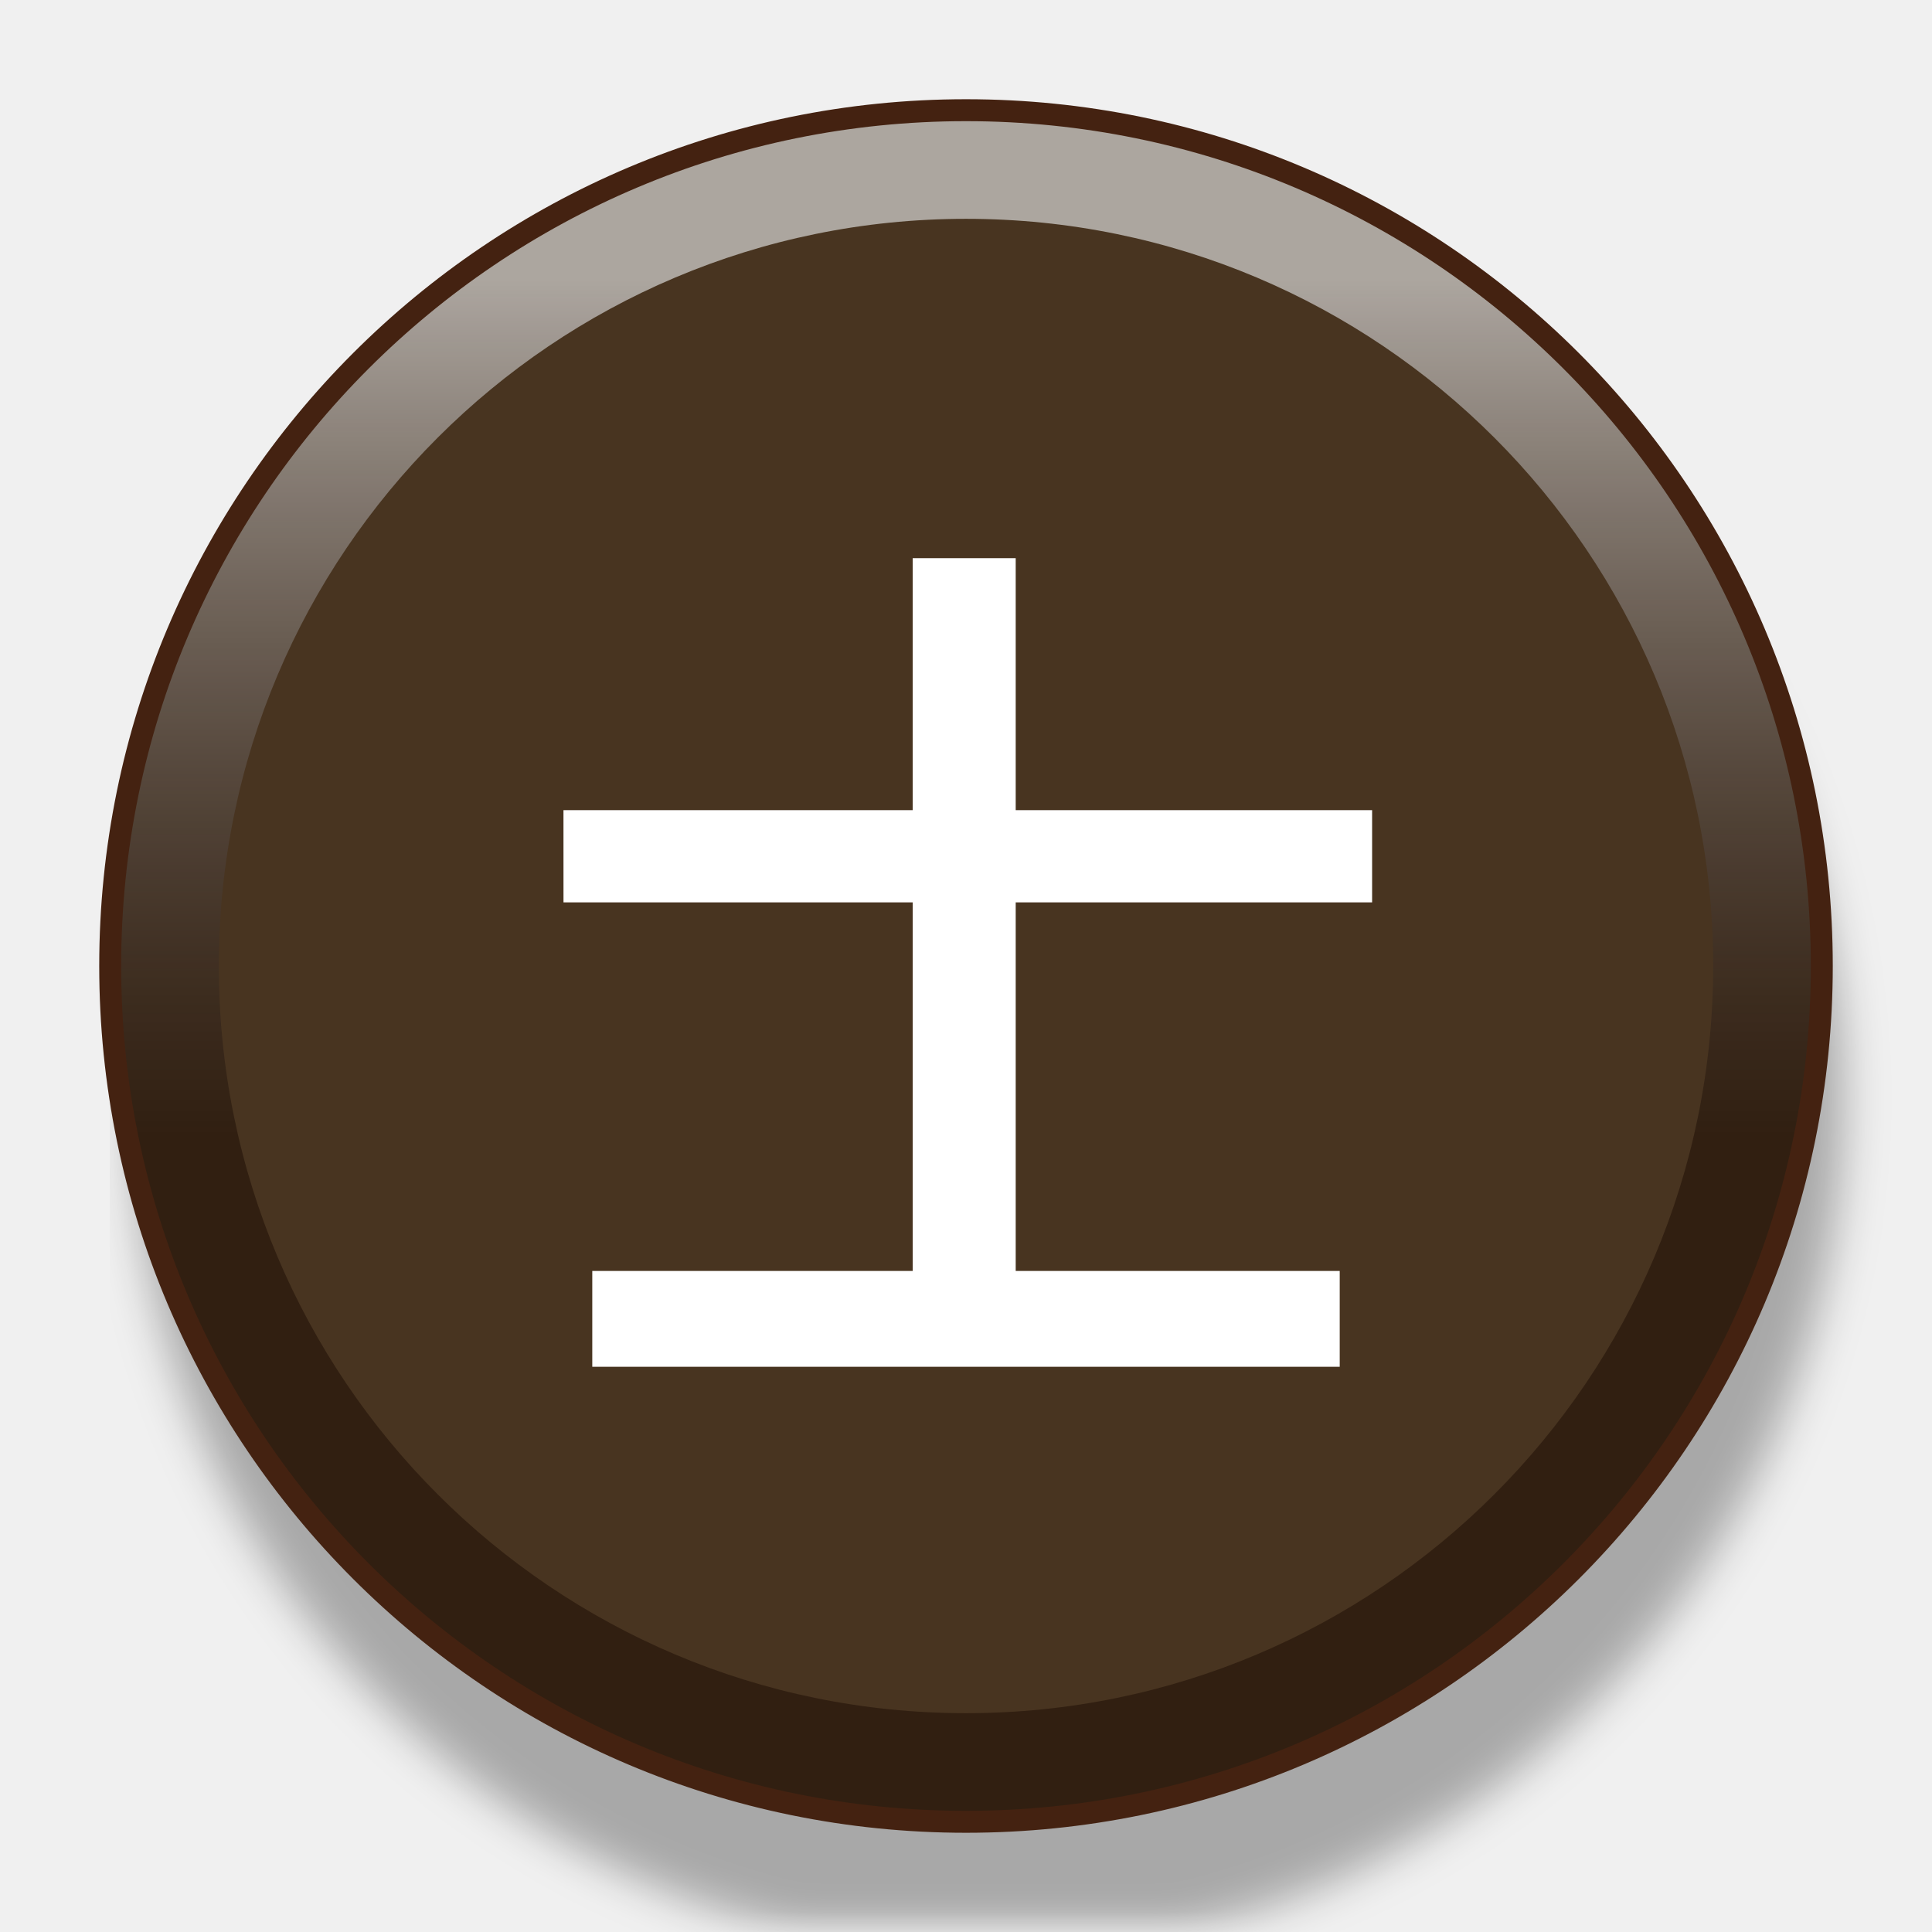
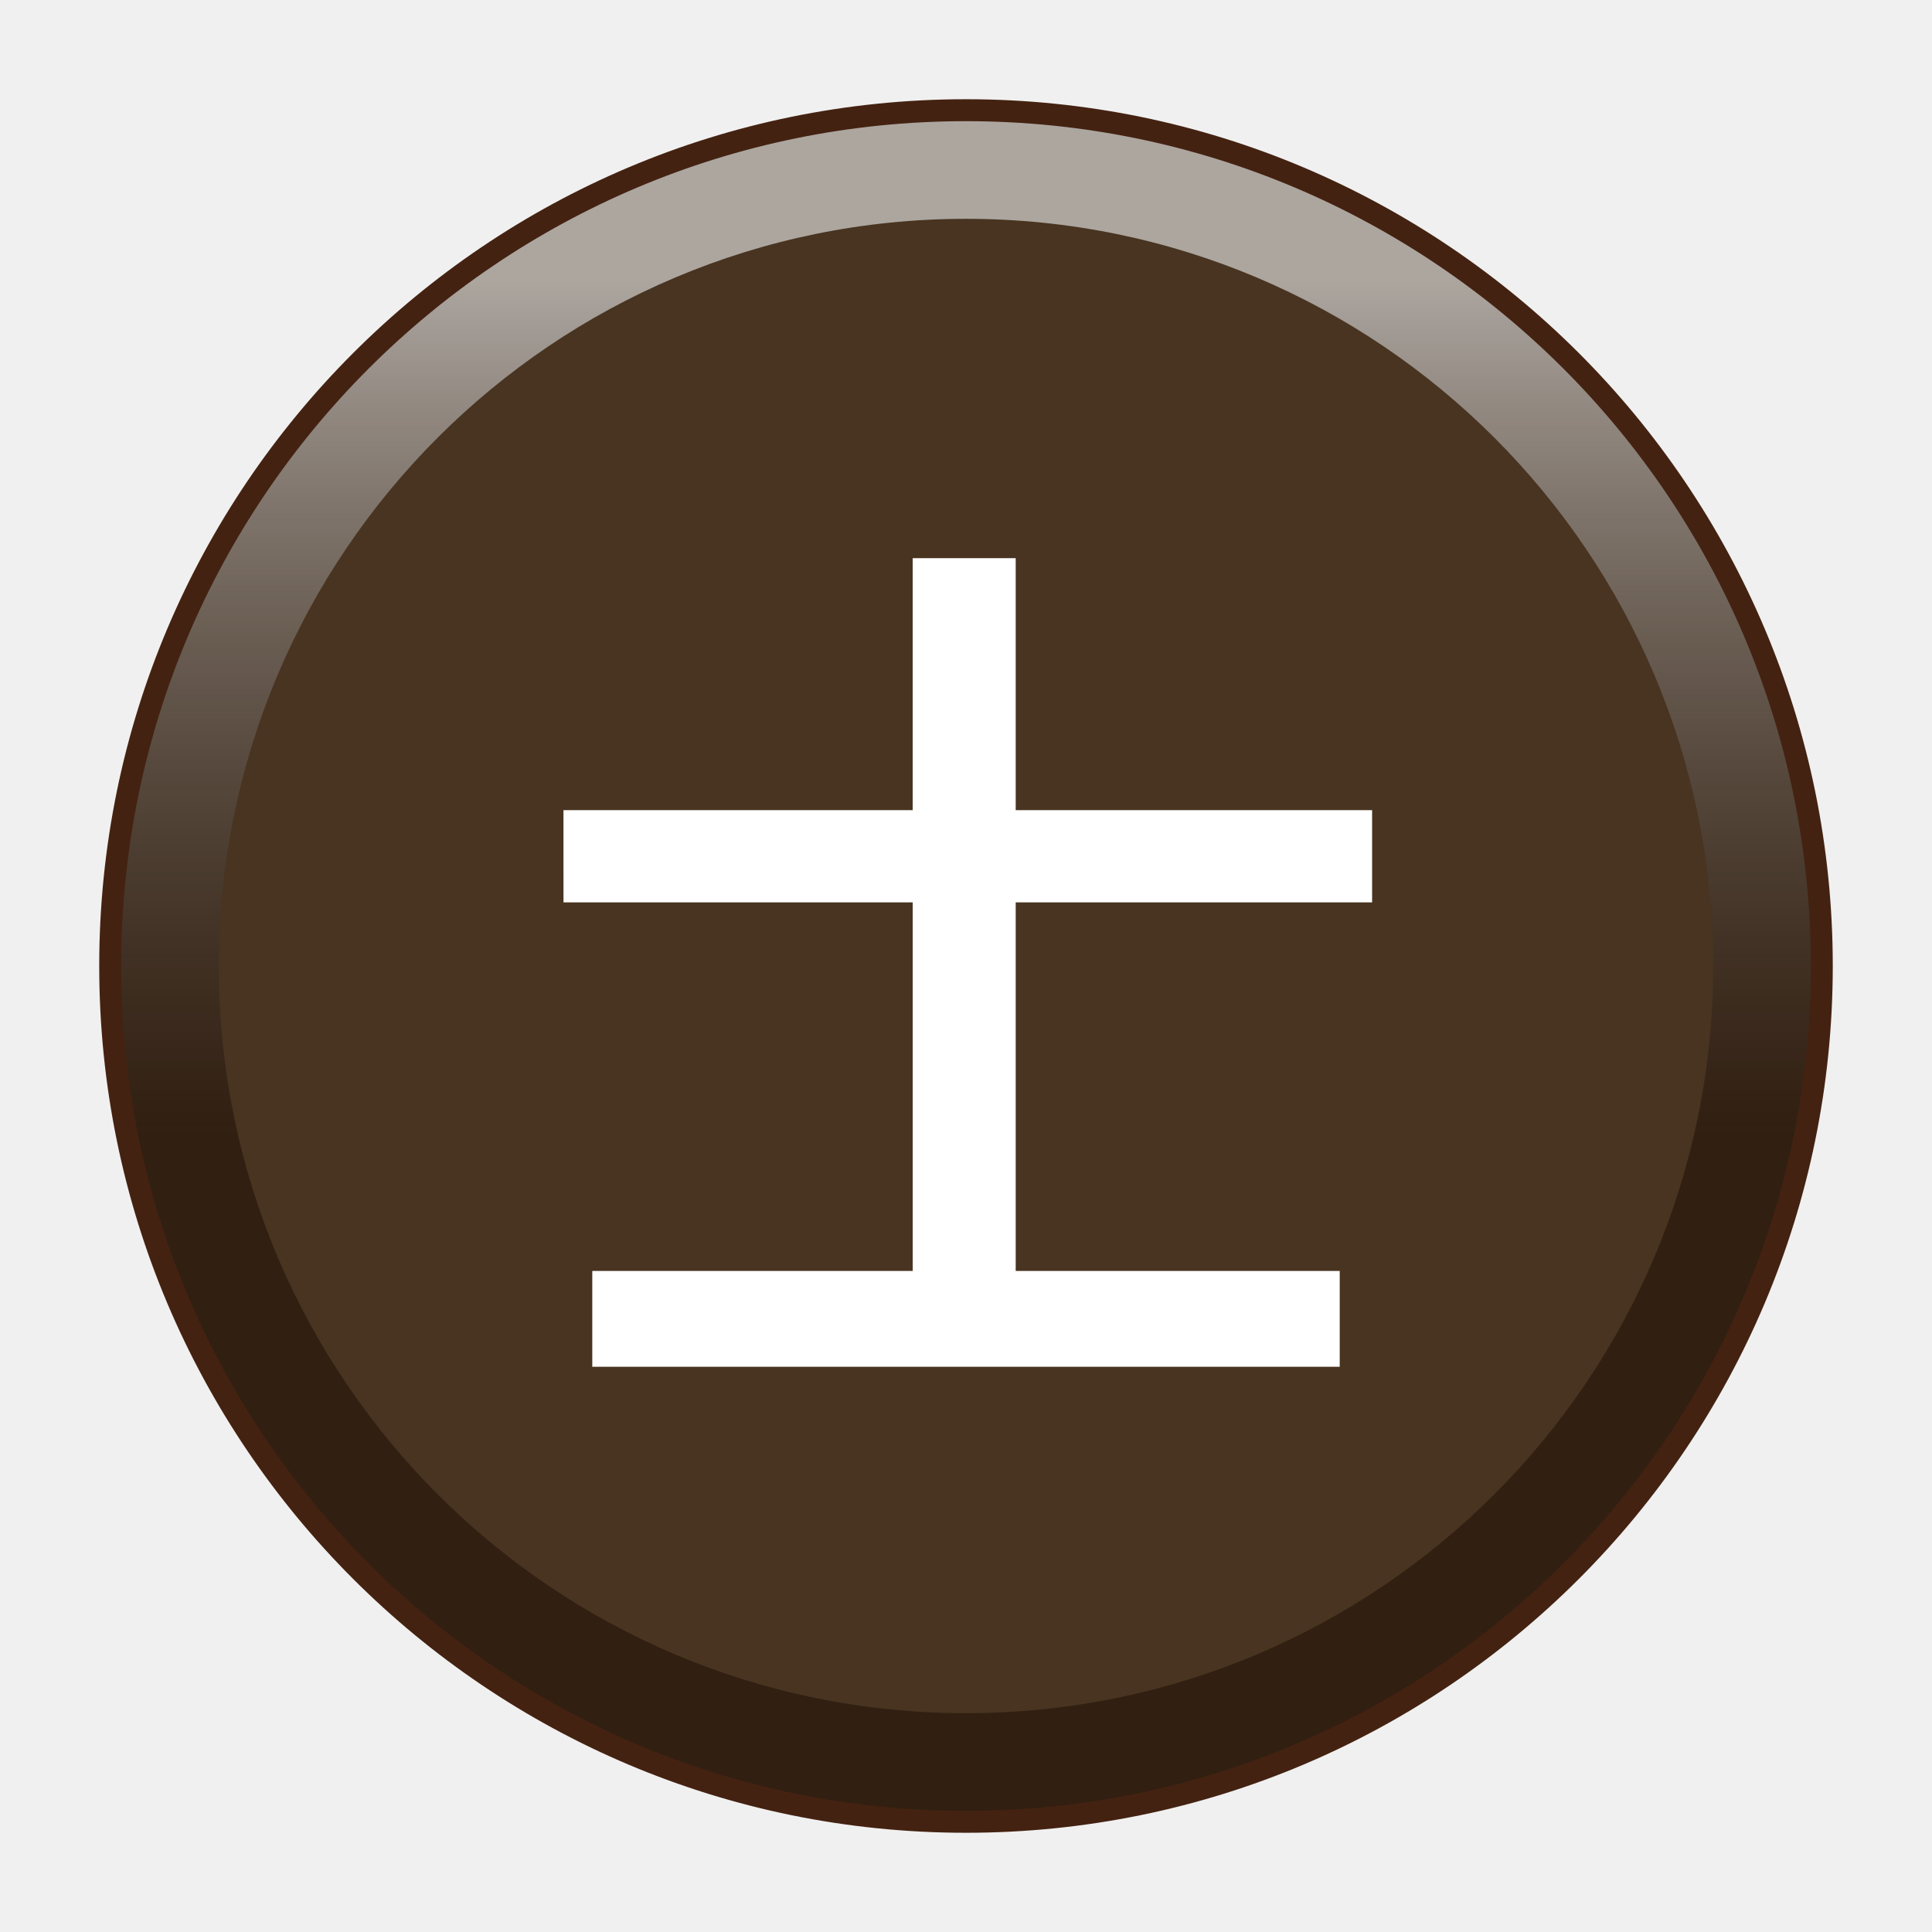
<svg xmlns="http://www.w3.org/2000/svg" viewBox="1.978 1.978 88.044 88.044" width="100" height="100">
-   <filter id="a" color-interpolation-filters="sRGB" height="1.5" width="1.5" x="0" y="0">
-     <feOffset dx="1" dy="1" in="SourceAlpha" result="offOut" />
-     <feGaussianBlur in="offOut" result="blurOut" stdDeviation="1" />
-   </filter>
  <linearGradient id="b" gradientUnits="userSpaceOnUse" x1="10.9" x2="10.9" y1="4.9" y2="83.1">
    <stop offset=".1" stop-color="#fff" stop-opacity=".6" />
    <stop offset=".6" stop-color="#321e14" stop-opacity=".3" />
  </linearGradient>
  <g transform="translate(-4 2)">
    <g>
-       <circle cx="50" cy="49" filter="url(#a)" opacity=".3" r="39" />
      <circle cx="50" cy="44" fill="#302010" r="39" />
      <circle cx="50" cy="44" fill="url(#b)" r="39.1" />
      <circle cx="50" cy="44" fill="none" r="39" stroke="#421" />
      <circle cx="50" cy="44" fill="#483420" r="34.05" />
    </g>
    <path d="m32.281 37.523h15.914v-11.484h3.445v11.484h16.242v2.953h-16.242v18.047h14.766v3.117h-32.812v-3.117h14.602v-18.047h-15.914z" fill="#fff" stroke="#fff" stroke-width="1.25" />
  </g>
</svg>
